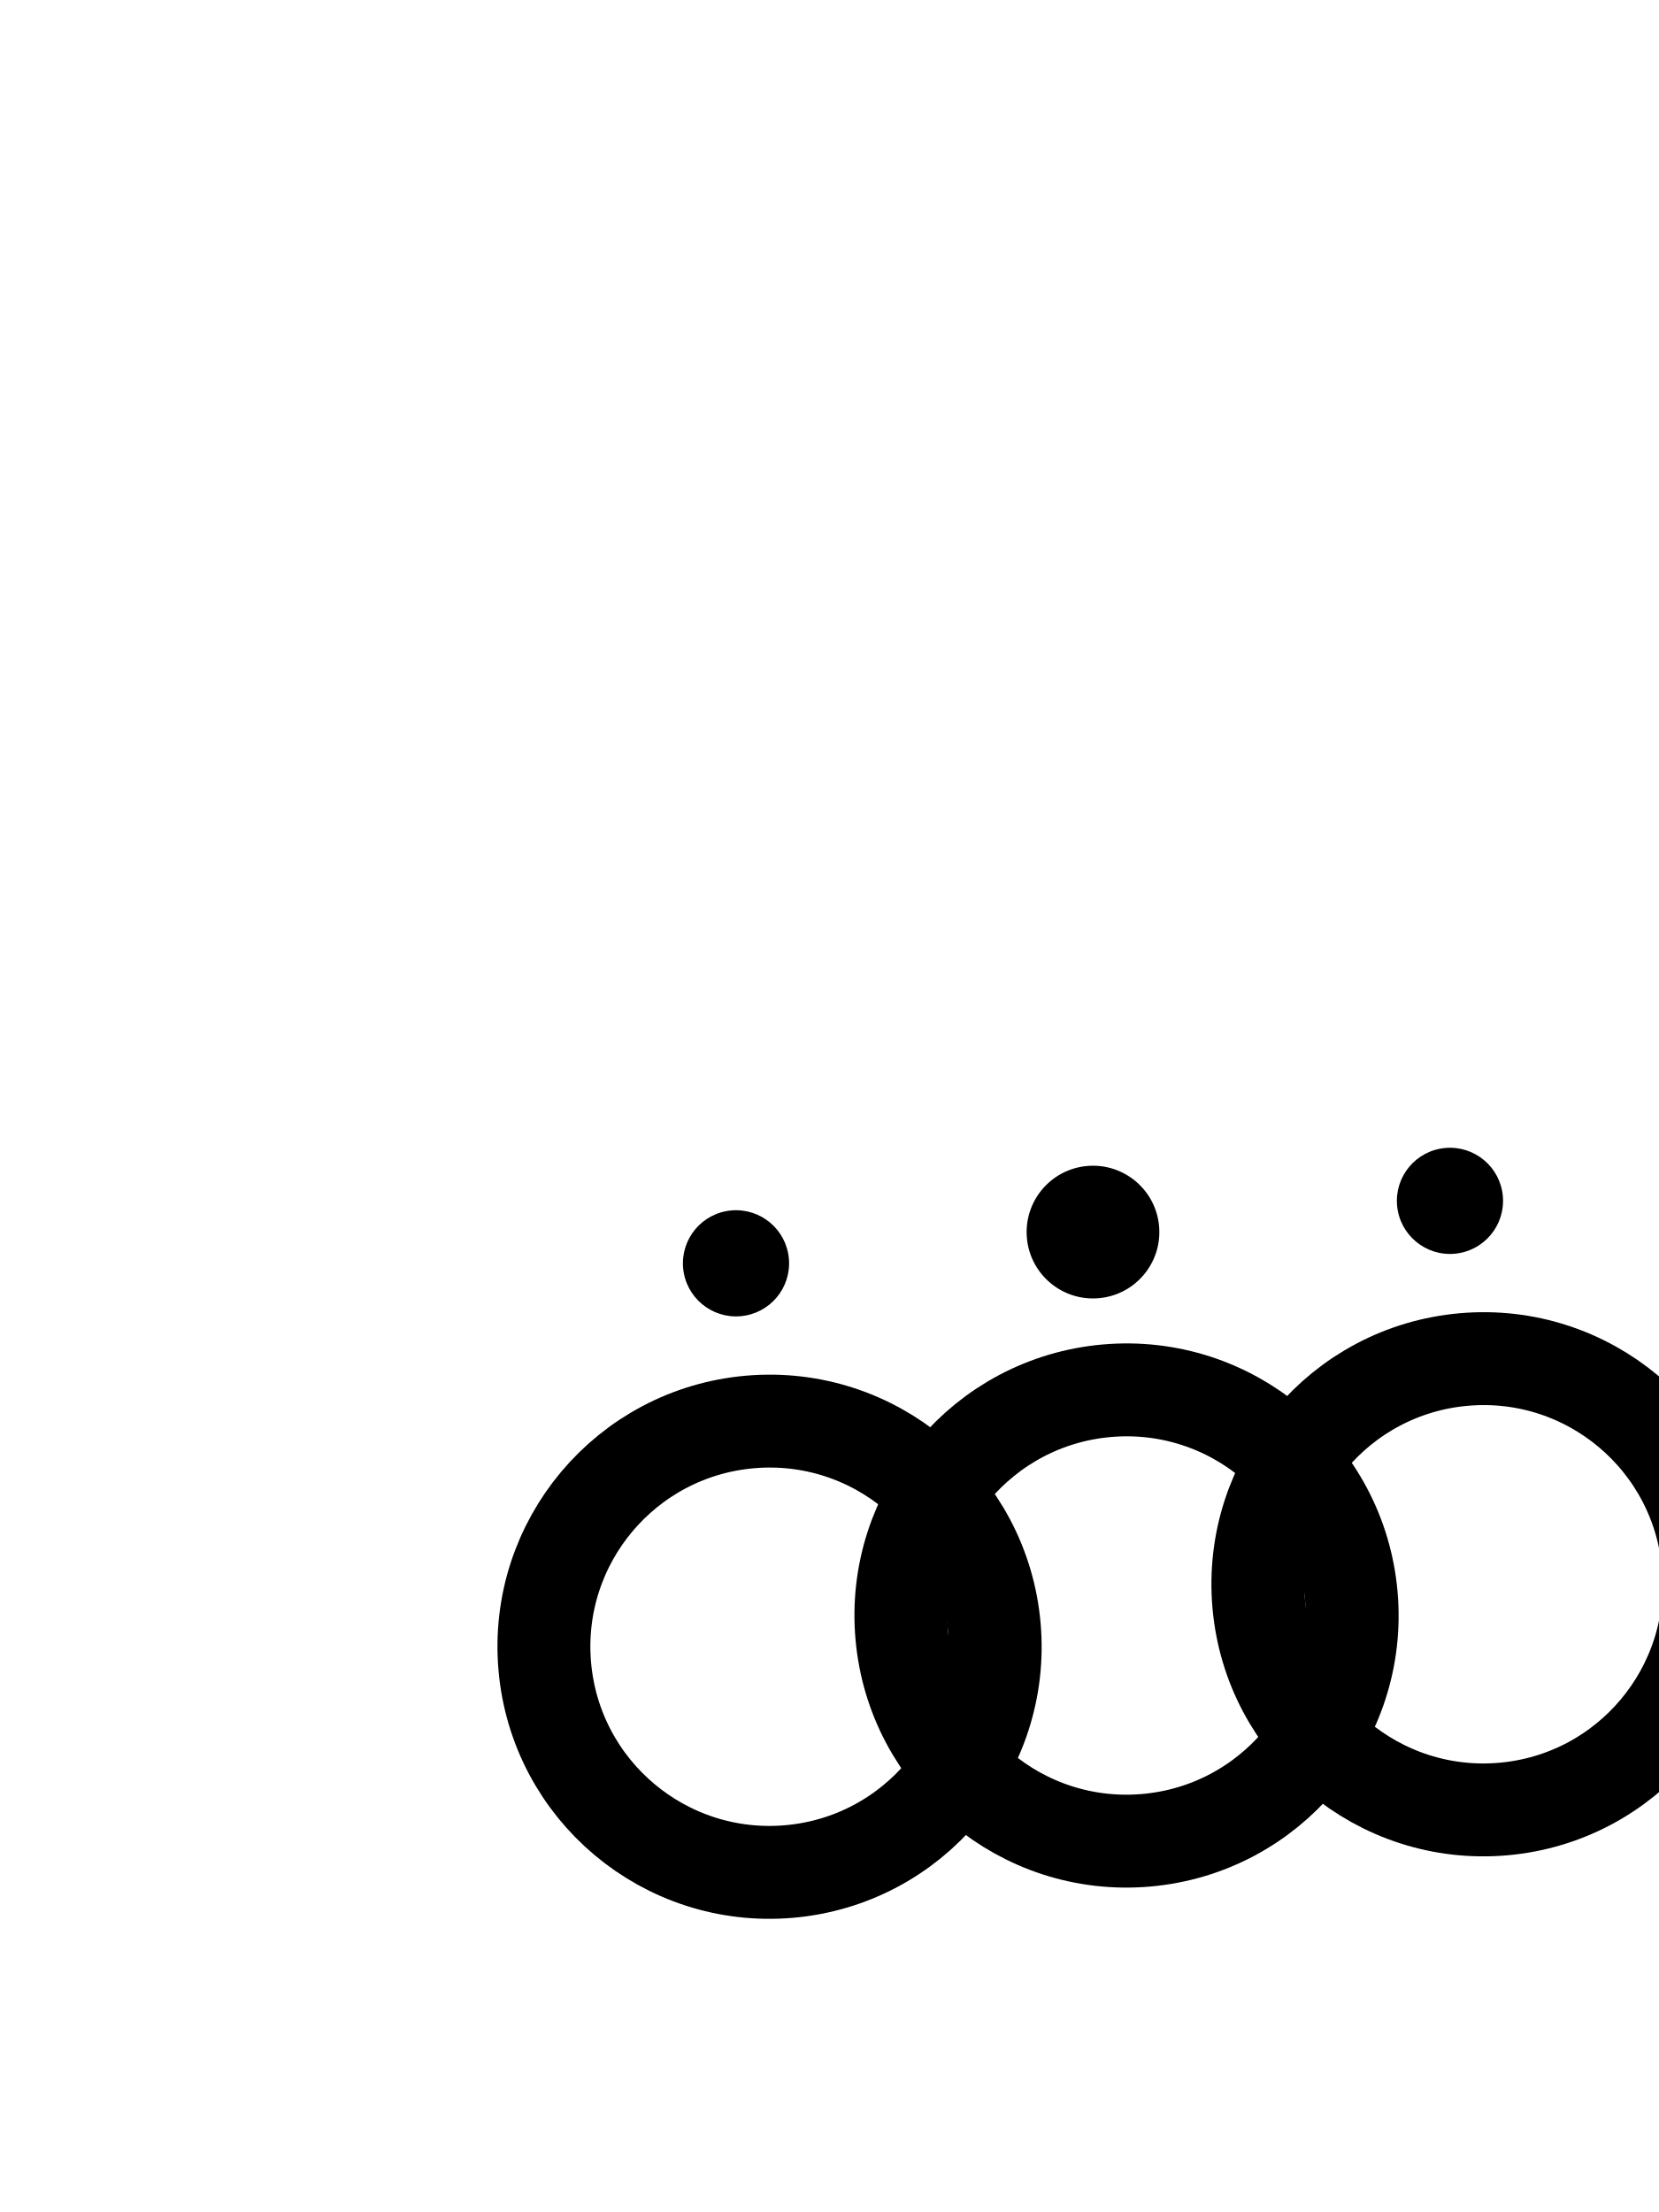
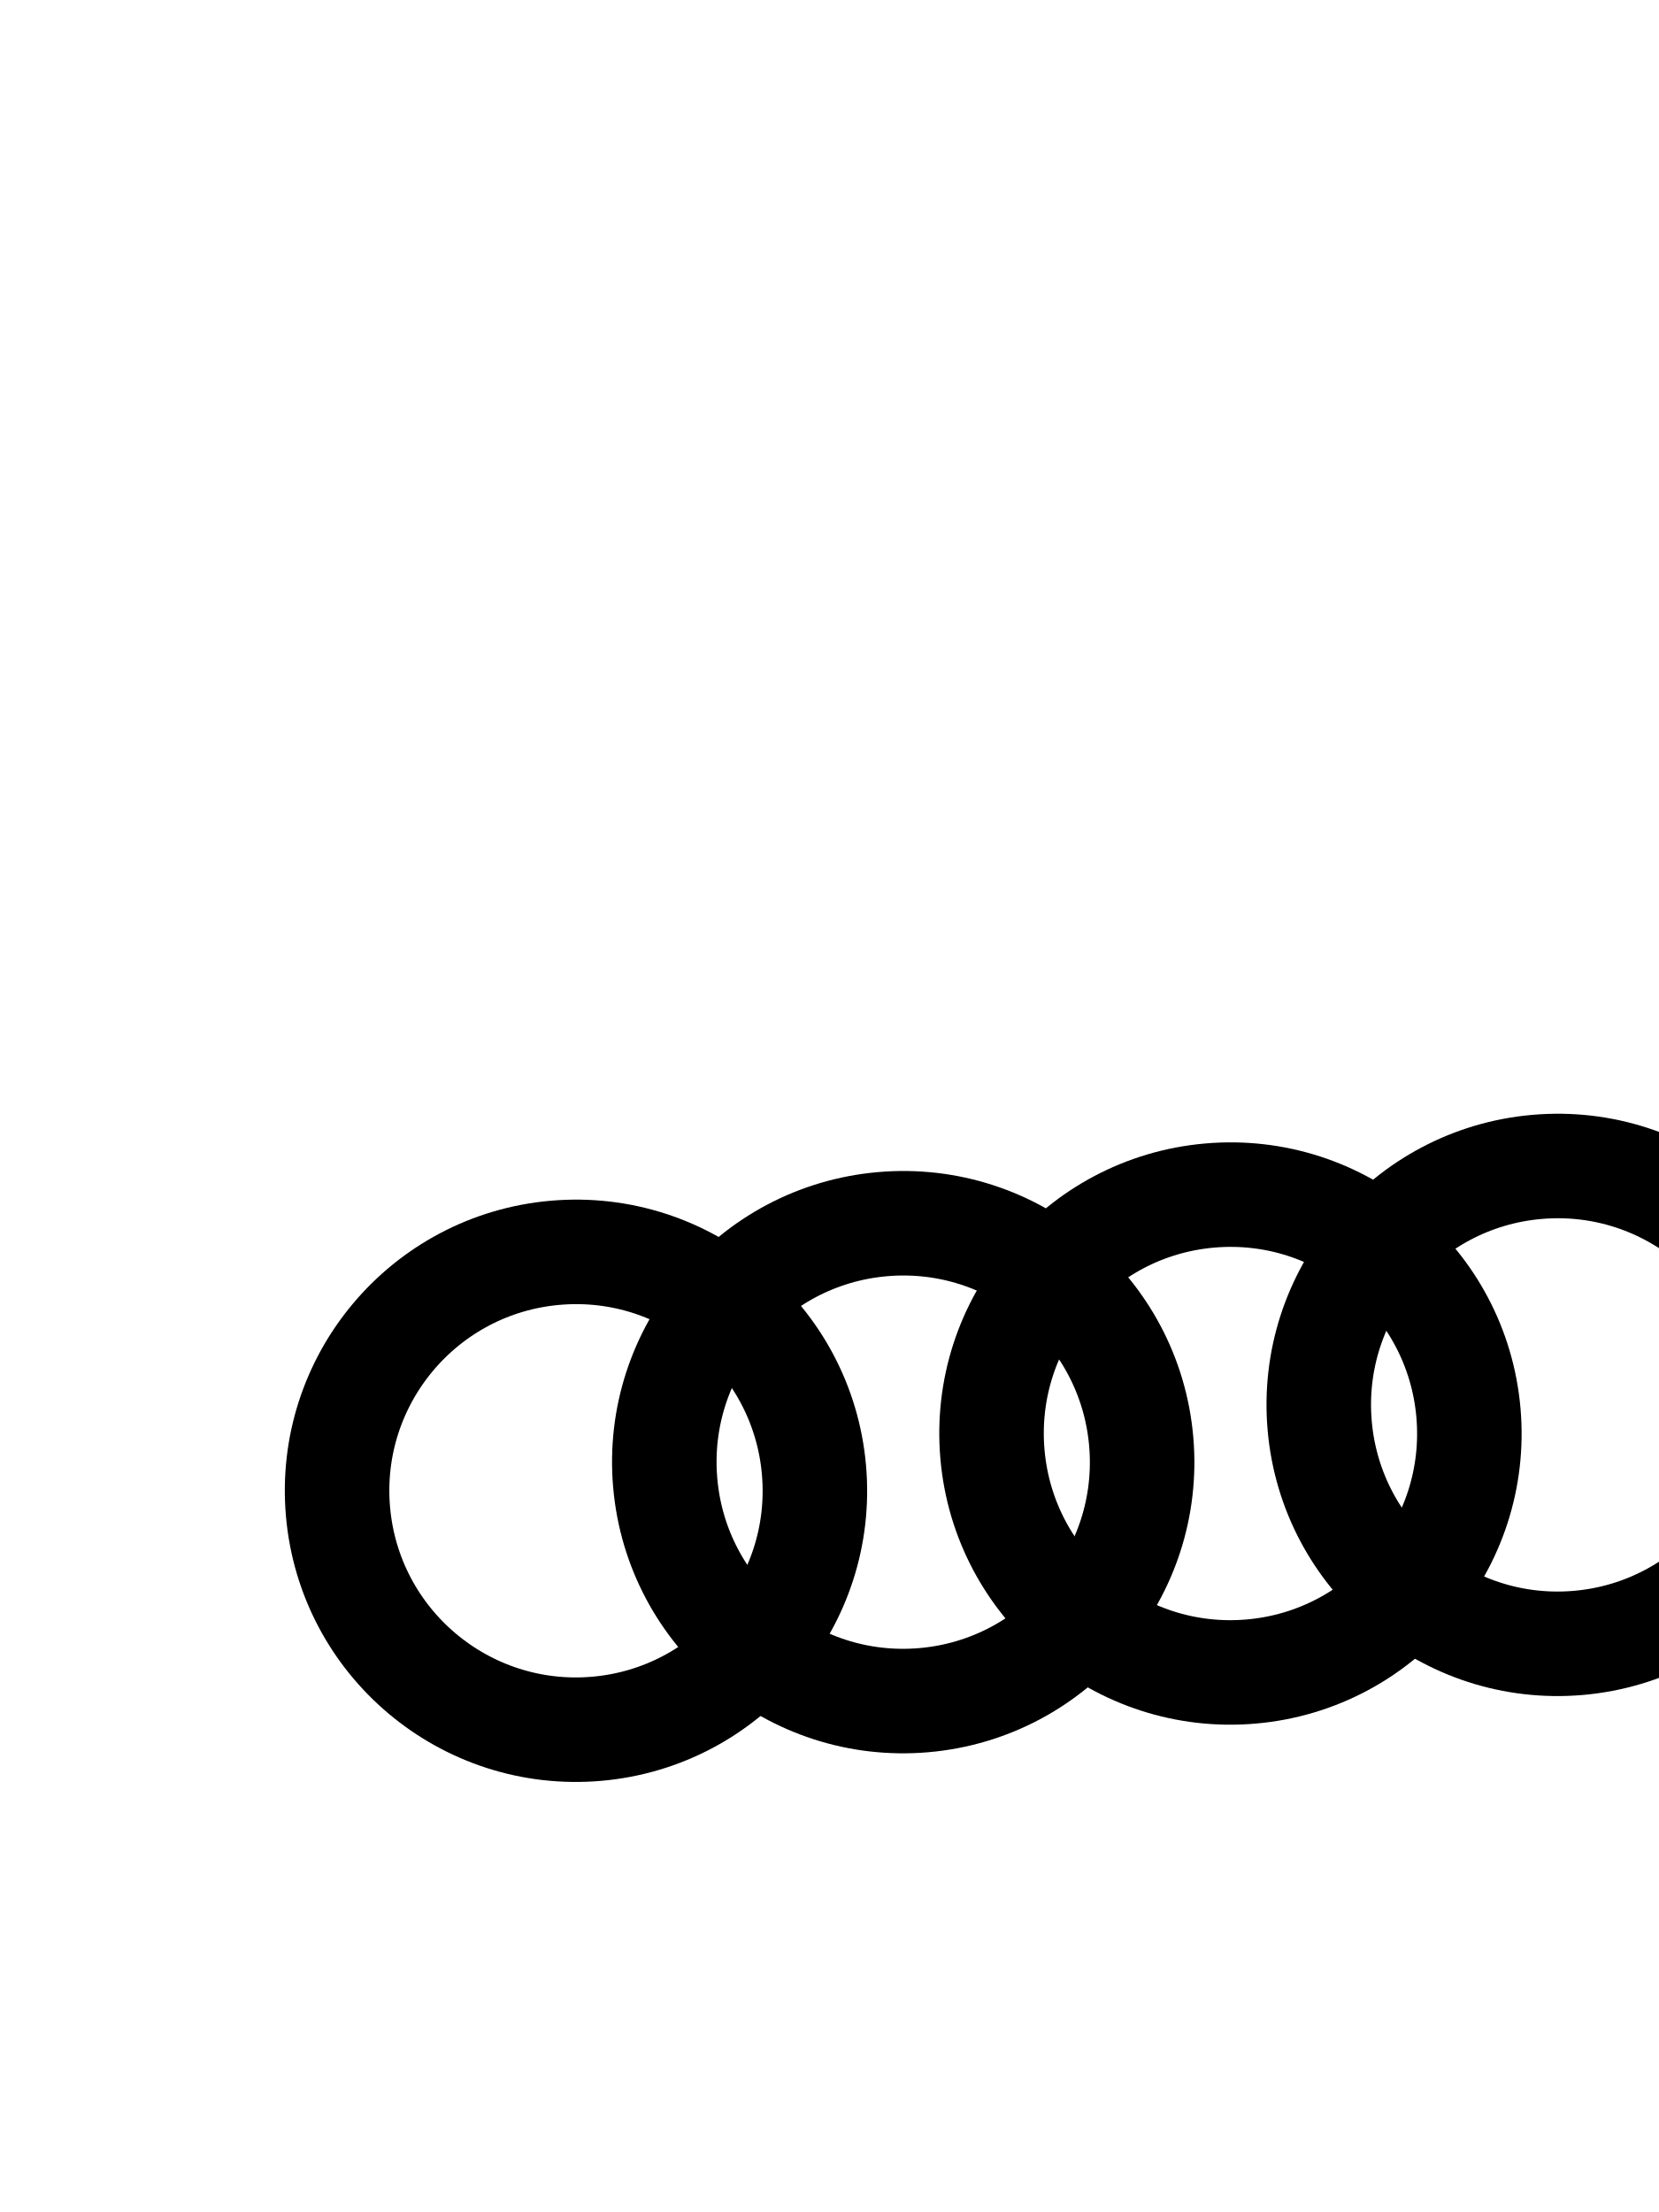
<svg xmlns="http://www.w3.org/2000/svg" viewBox="0 0 300 400" preserveAspectRatio="xMidYMid slice">
-   <g transform="translate(81 162) rotate(-5 100 100) scale(1.2)">
-     <circle cx="46" cy="110" r="34" fill="none" stroke="currentColor" stroke-width="14" />
-     <circle cx="100" cy="110" r="34" fill="none" stroke="currentColor" stroke-width="14" />
-     <circle cx="154" cy="110" r="34" fill="none" stroke="currentColor" stroke-width="14" />
-     <circle cx="100" cy="52" r="10" fill="currentColor" />
-     <circle cx="46" cy="52" r="8" fill="currentColor" />
-     <circle cx="154" cy="52" r="8" fill="currentColor" />
+   <g transform="translate(55 130) rotate(-5 100 100) scale(1.35)">
+     <circle cx="34" cy="100" r="32" fill="none" stroke="currentColor" stroke-width="14" />
+     <circle cx="78" cy="100" r="32" fill="none" stroke="currentColor" stroke-width="14" />
+     <circle cx="122" cy="100" r="32" fill="none" stroke="currentColor" stroke-width="14" />
+     <circle cx="166" cy="100" r="32" fill="none" stroke="currentColor" stroke-width="14" />
  </g>
</svg>
